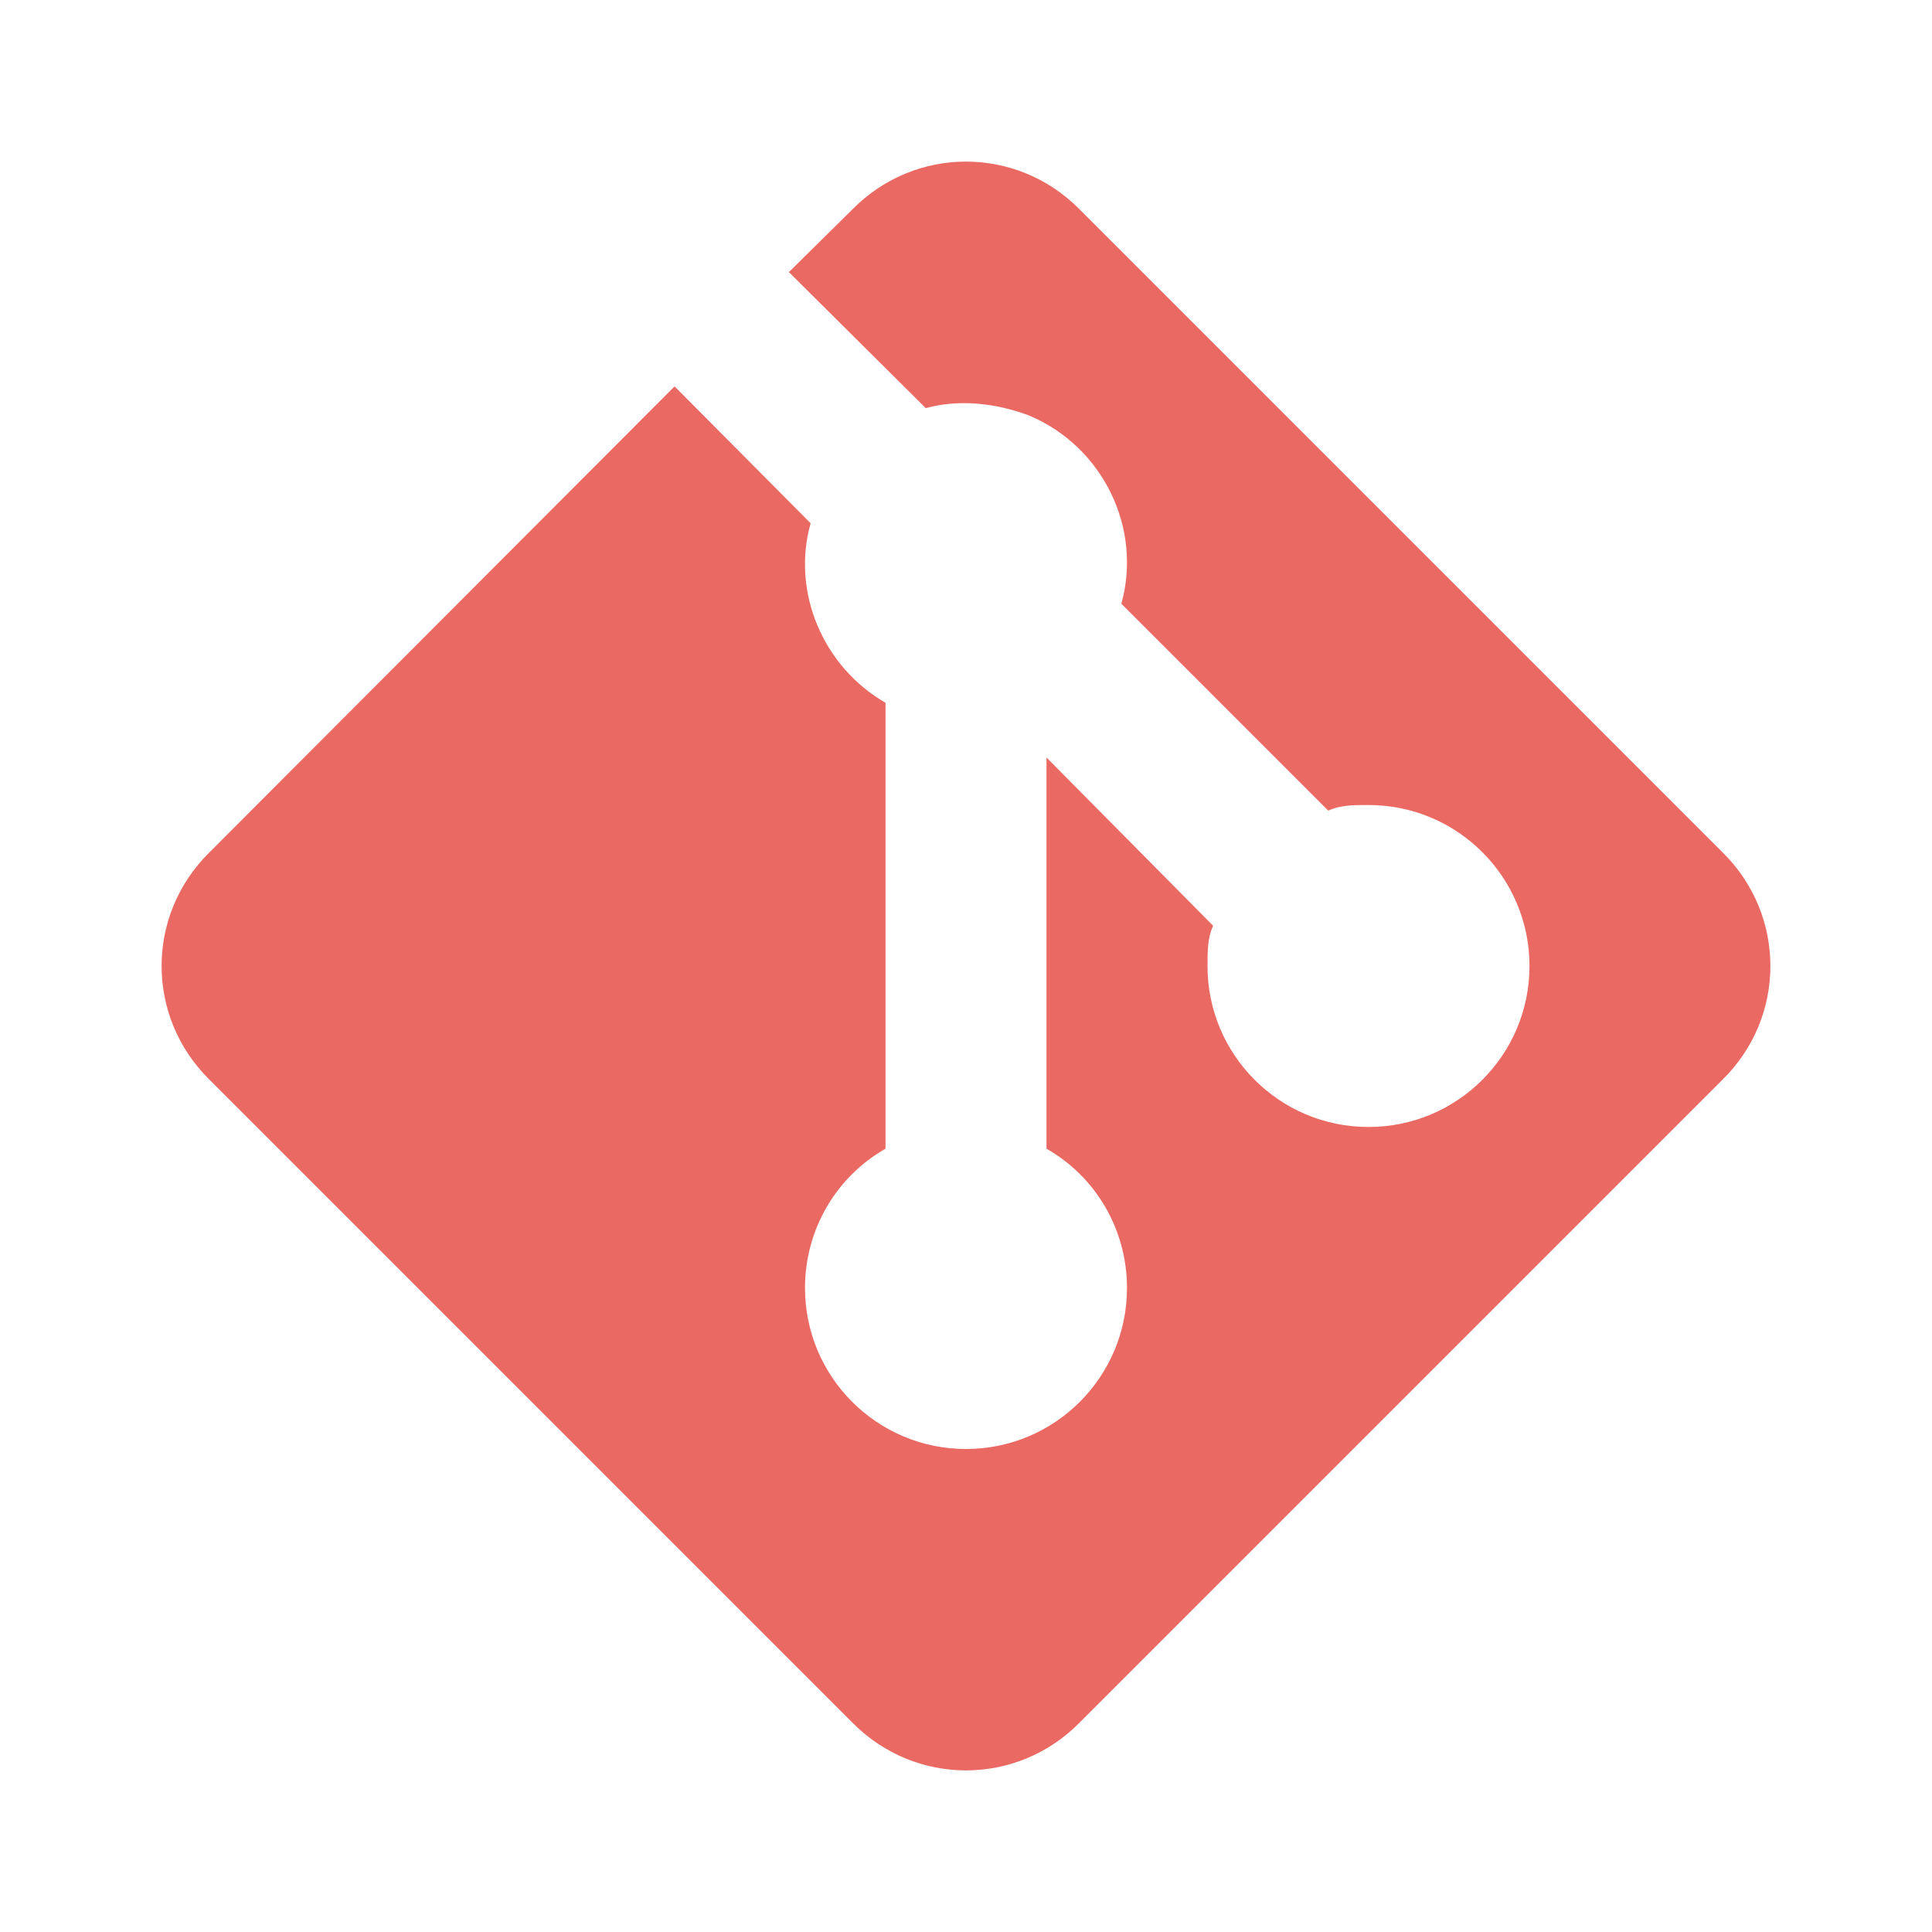
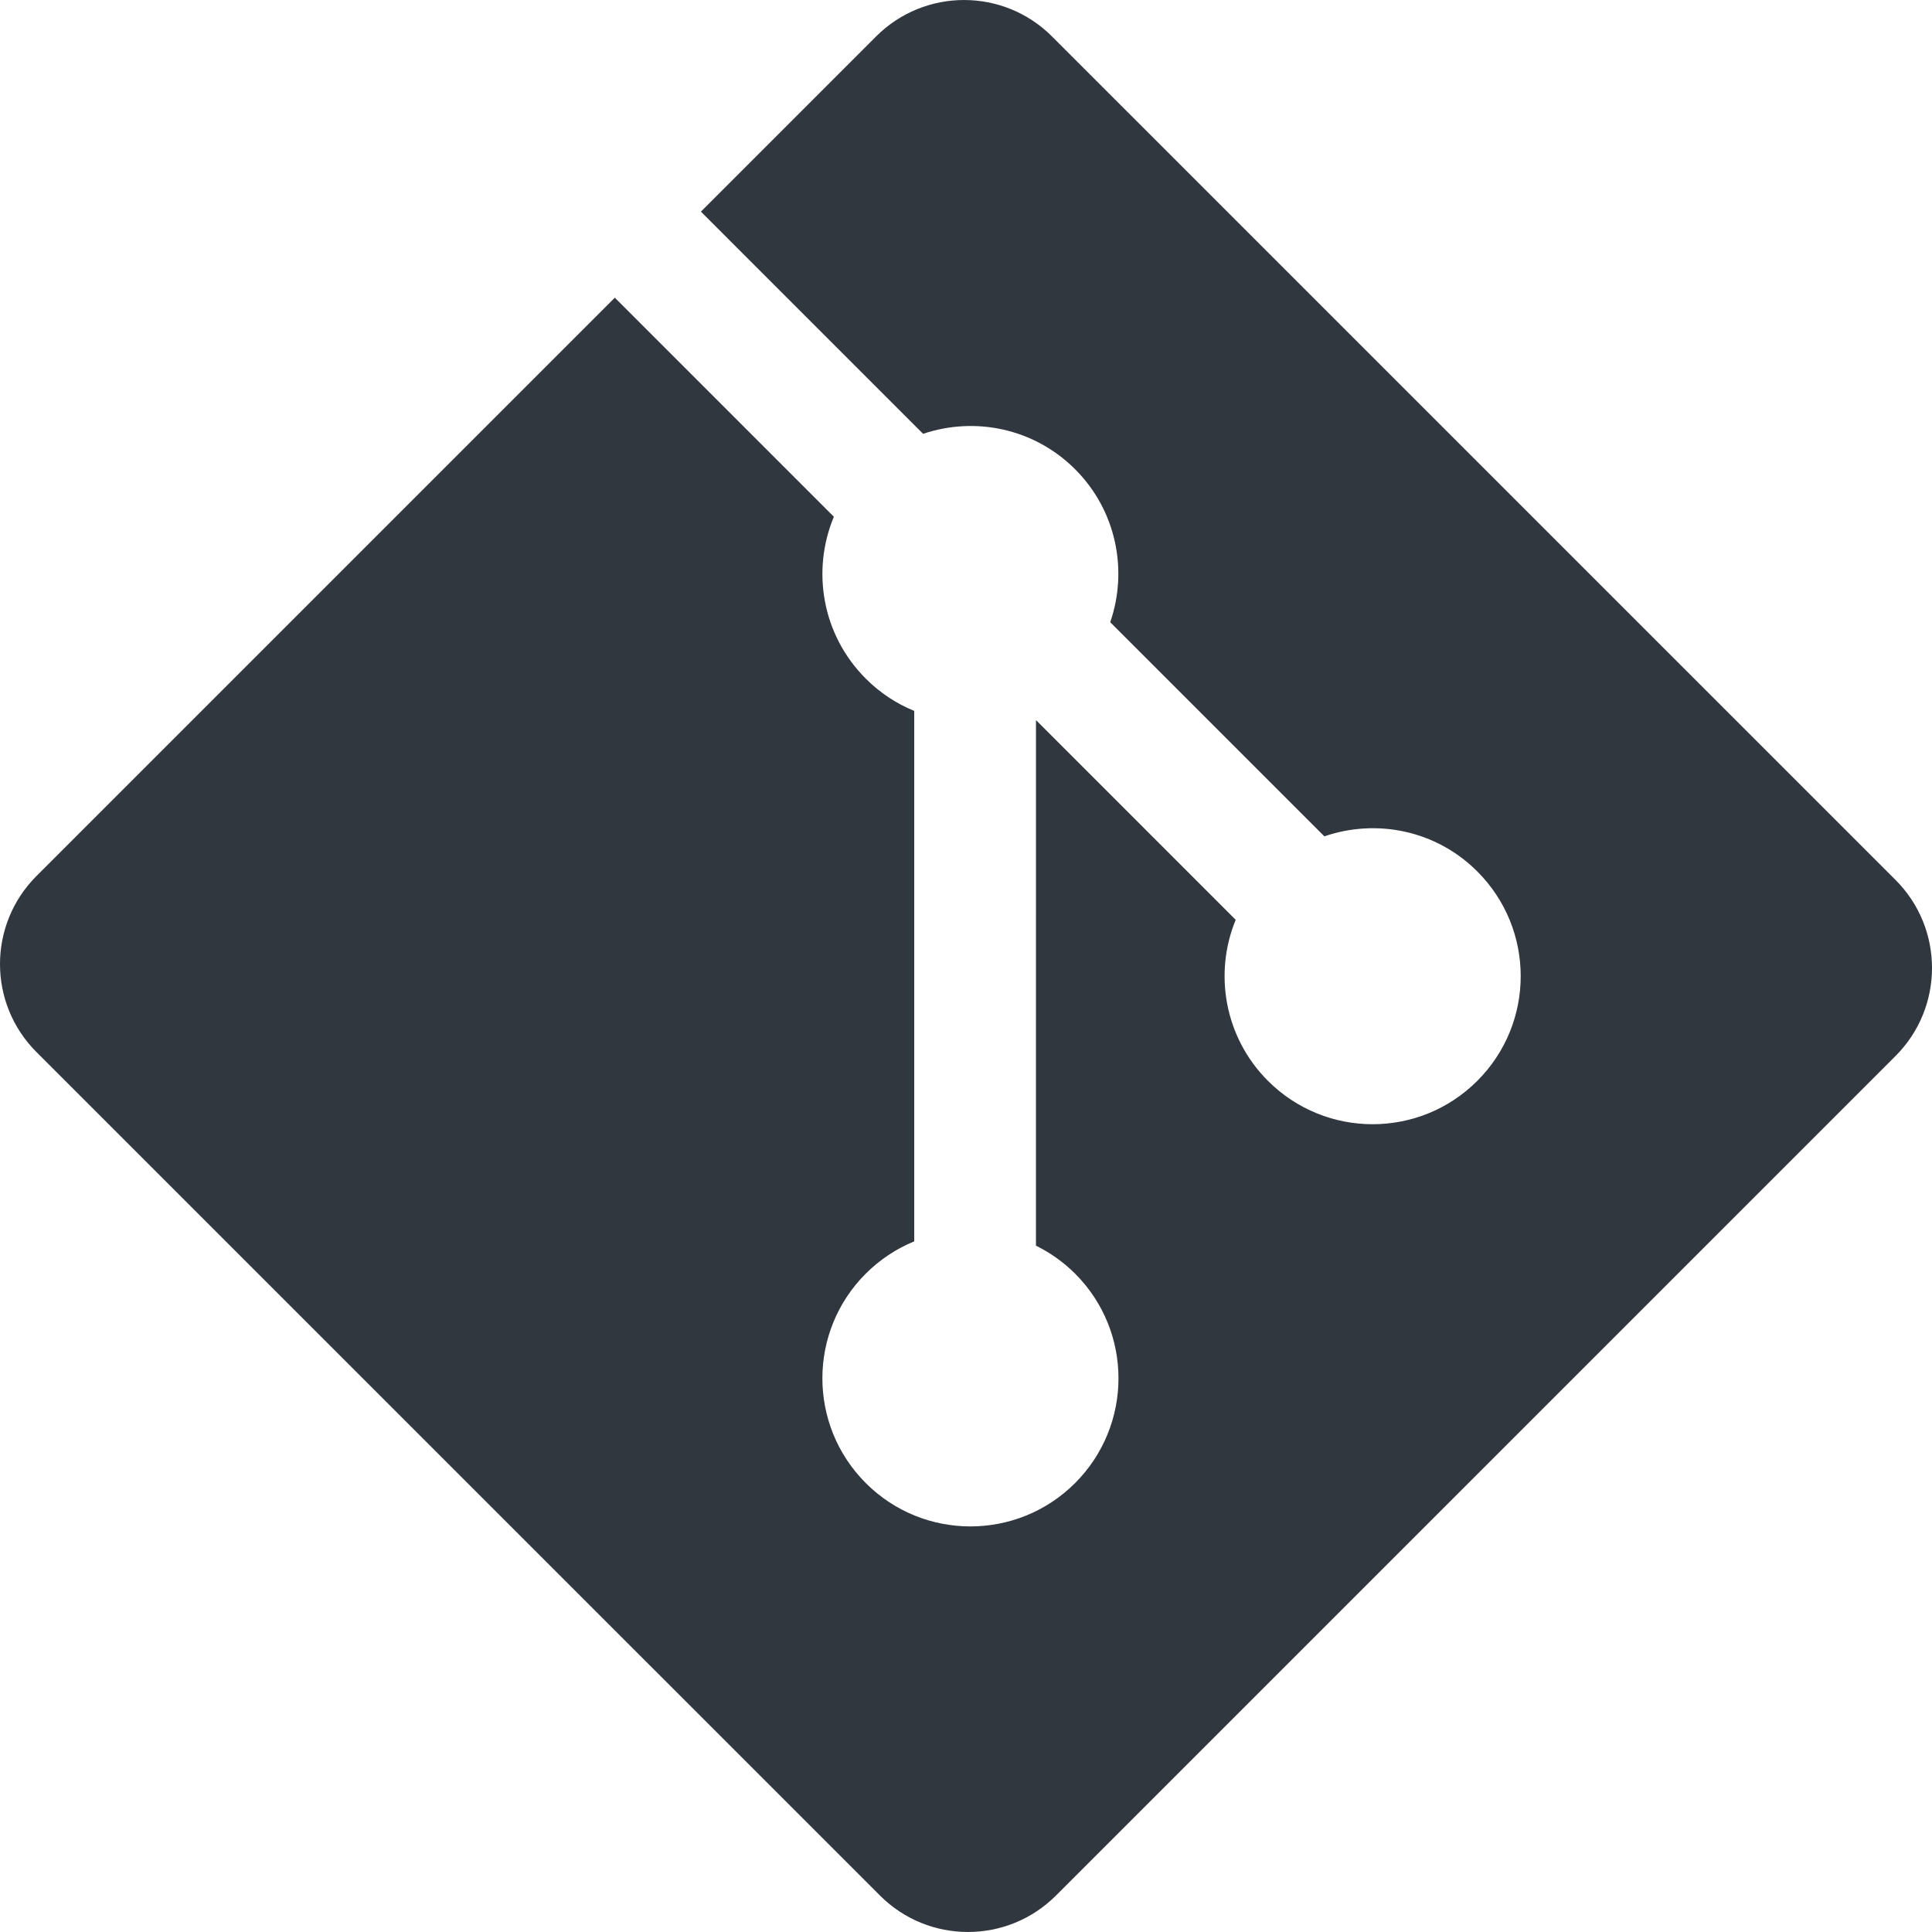
- <svg xmlns="http://www.w3.org/2000/svg" width="24" height="24" version="1.1" viewBox="0 0 24 24">
-   <path d="m2.6 10.59l5.78-5.79 1.69 1.7c-0.24 0.85 0.15 1.78 0.93 2.23v5.54c-0.6 0.34-1 0.99-1 1.73a2 2 0 0 0 2 2 2 2 0 0 0 2 -2c0-0.74-0.4-1.39-1-1.73v-4.86l2.07 2.09c-0.07 0.15-0.07 0.32-0.07 0.5a2 2 0 0 0 2 2 2 2 0 0 0 2 -2 2 2 0 0 0 -2 -2c-0.18 0-0.35 0-0.5 0.07l-2.57-2.57c0.26-0.93-0.22-1.95-1.15-2.34-0.43-0.16-0.88-0.2-1.28-0.09l-1.7-1.69 0.79-0.78c0.78-0.79 2.04-0.79 2.82 0l7.99 7.99c0.79 0.78 0.79 2.04 0 2.82l-7.99 7.99c-0.78 0.79-2.04 0.79-2.82 0l-7.99-7.99c-0.79-0.78-0.79-2.04 0-2.82z" fill="#ea6962" />
+ <svg xmlns="http://www.w3.org/2000/svg" version="1.1" x="0px" y="0px" width="512px" height="512px">
+   <path fill="#31373e" d="M502.343,233.196L278.794,9.661c-12.865-12.876-33.745-12.876-46.626,0l-46.418,46.423l58.882,58.885c13.688-4.622,29.378-1.522,40.284,9.387c10.964,10.975,14.042,26.799,9.305,40.534l56.75,56.75c13.732-4.731,29.573-1.673,40.536,9.31c15.329,15.322,15.329,40.152,0,55.48c-15.331,15.334-40.161,15.334-55.497,0c-11.526-11.534-14.376-28.467-8.539-42.668l-52.927-52.929l-0.006,139.28c3.739,1.849,7.264,4.318,10.377,7.42c15.325,15.32,15.325,40.147,0,55.492c-15.328,15.322-40.169,15.322-55.481,0c-15.325-15.345-15.325-40.172,0-55.492c3.789-3.782,8.169-6.644,12.846-8.561V188.399c-4.677-1.912-9.052-4.753-12.846-8.561c-11.608-11.6-14.403-28.637-8.451-42.893l-58.045-58.056L9.659,232.162c-12.879,12.887-12.879,33.766,0,46.642l223.549,223.535c12.87,12.876,33.745,12.876,46.632,0l222.504-222.498C515.219,266.96,515.219,246.072,502.343,233.196z" />
</svg>
